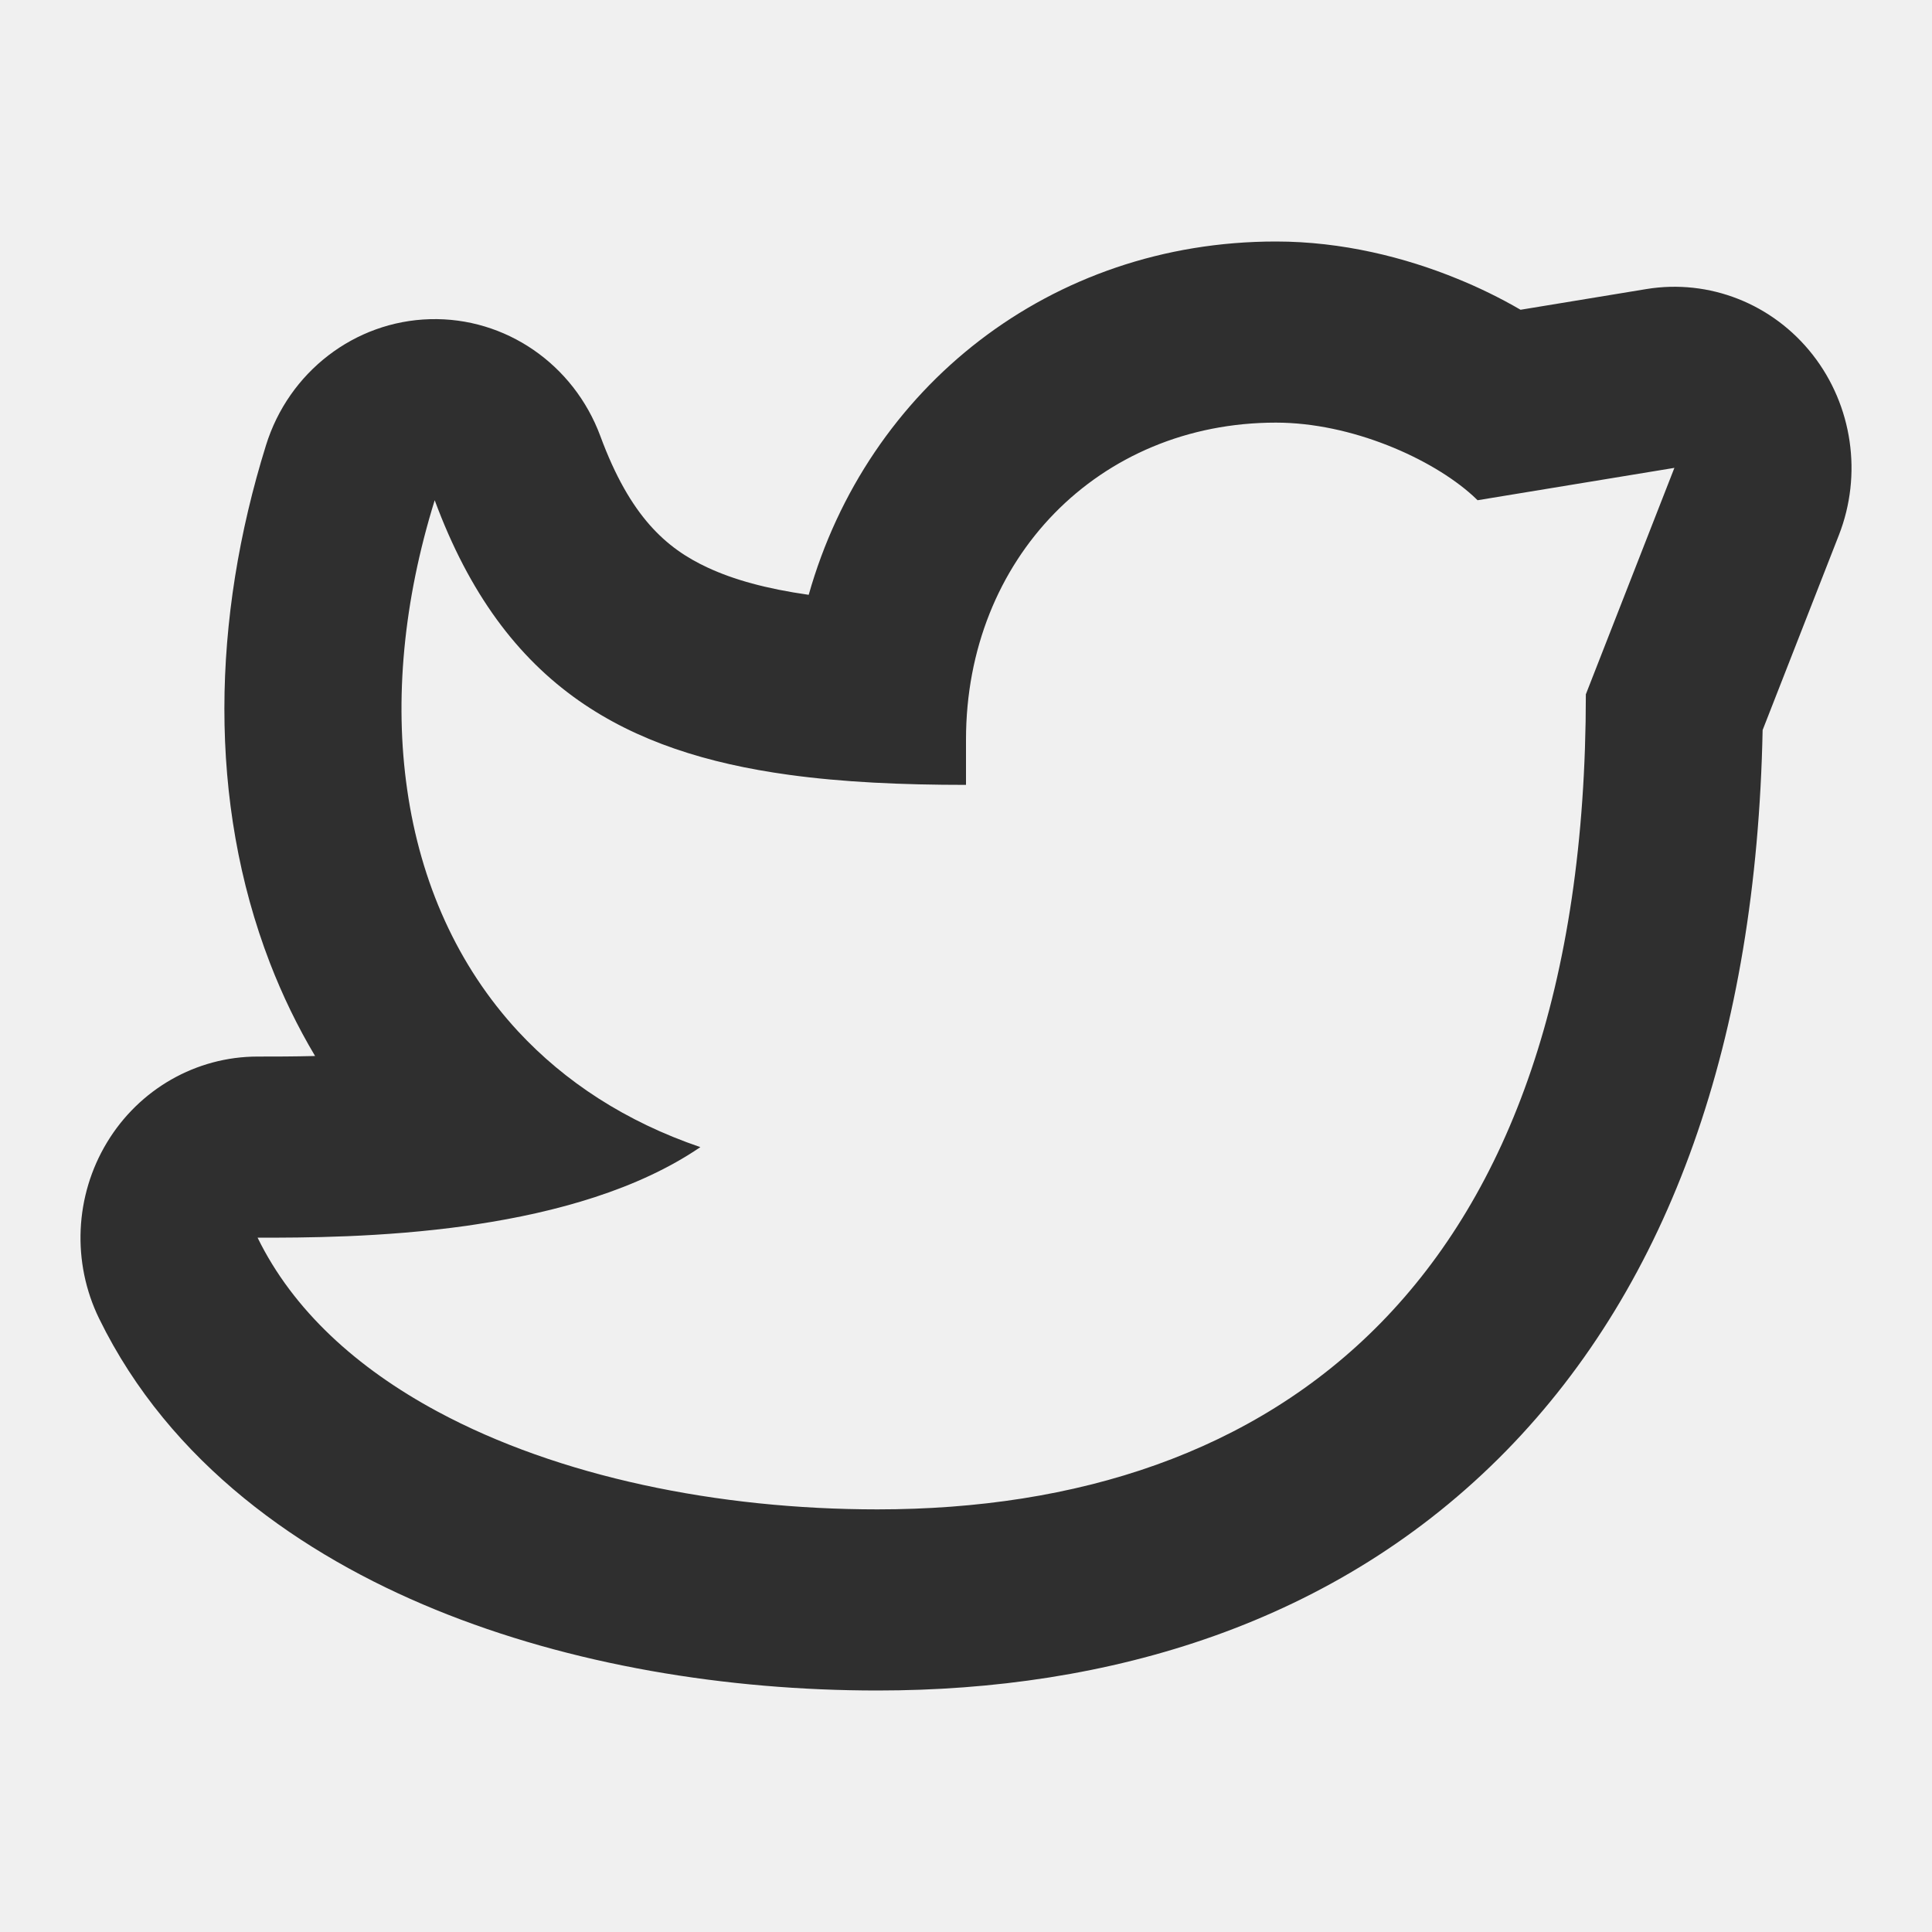
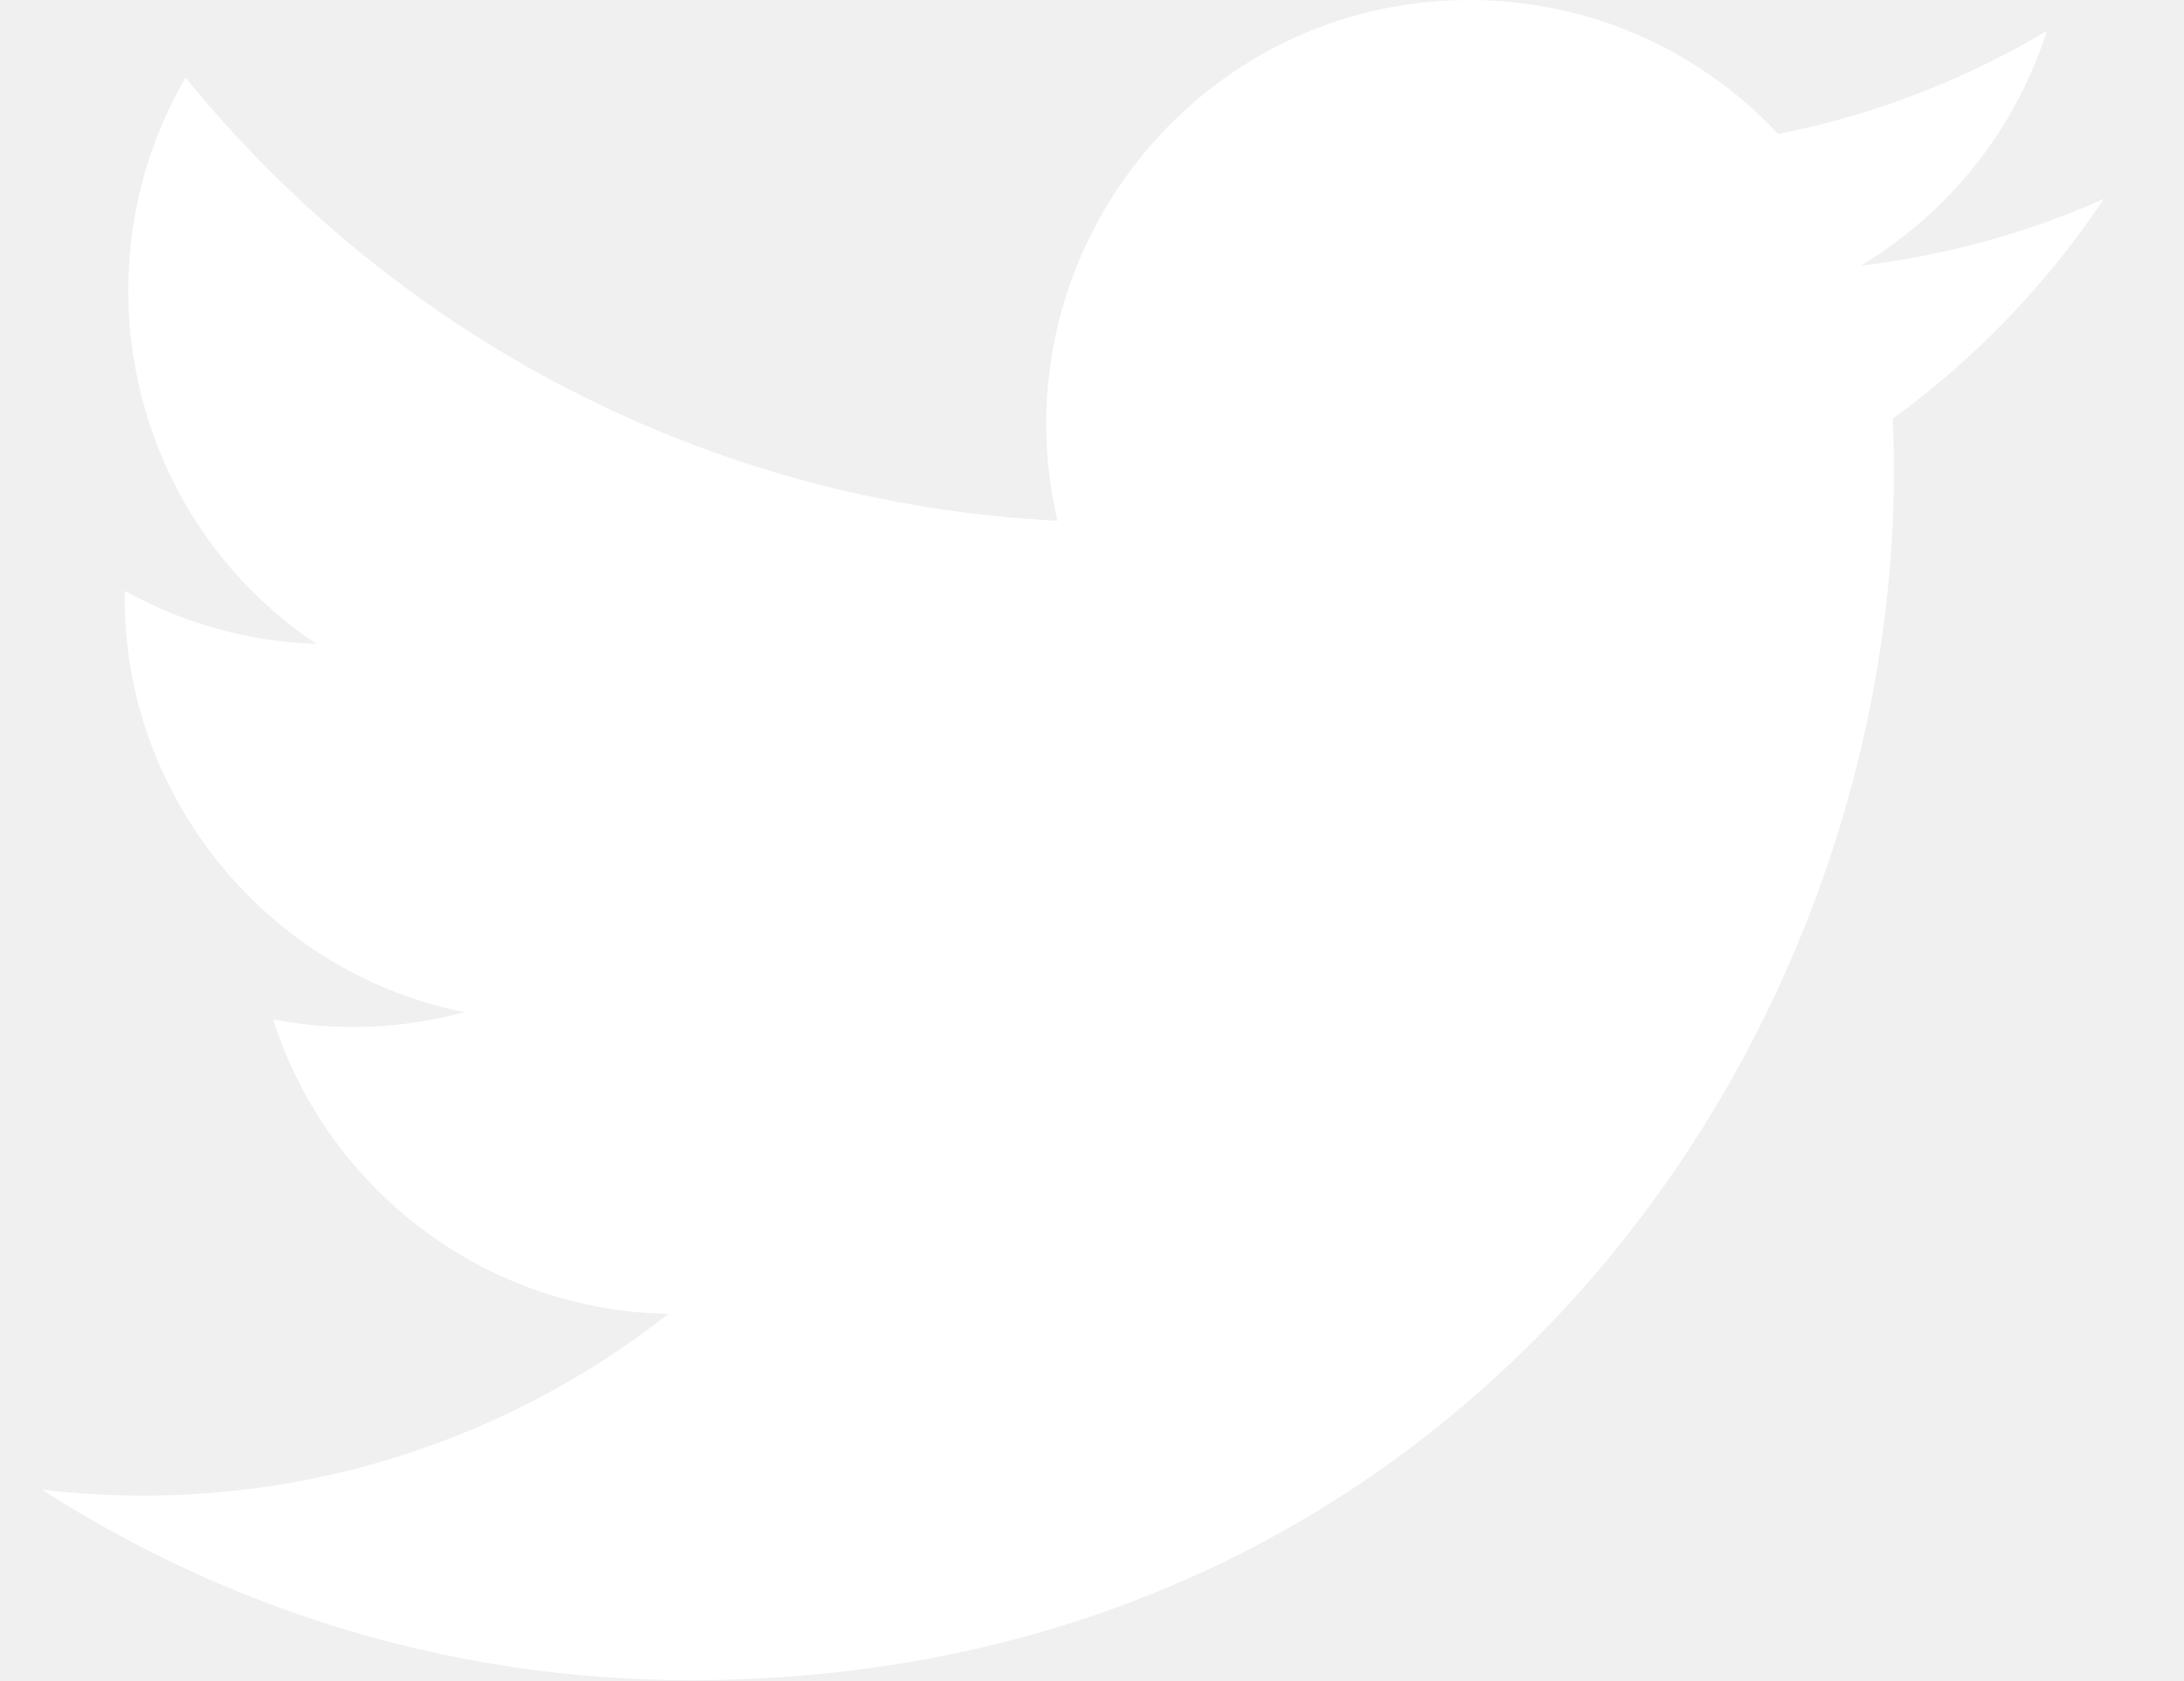
- <svg xmlns="http://www.w3.org/2000/svg" width="24" height="24" viewBox="0 0 24 24" fill="none">
-   <path fill-rule="evenodd" clip-rule="evenodd" d="M1.329 14.192C1.729 13.529 2.438 13.125 3.2 13.125C3.403 13.125 3.645 13.125 3.914 13.118C3.696 12.752 3.509 12.366 3.353 11.962C2.581 9.958 2.633 7.686 3.304 5.532C3.587 4.62 4.405 3.991 5.341 3.965C6.277 3.939 7.126 4.522 7.458 5.418C7.827 6.418 8.277 6.812 8.787 7.049C9.112 7.201 9.519 7.314 10.046 7.389C10.775 4.811 13.05 3 15.85 3C16.674 3 17.456 3.198 18.101 3.462C18.365 3.569 18.631 3.698 18.889 3.848L20.451 3.591C21.233 3.462 22.023 3.774 22.518 4.407C23.013 5.04 23.137 5.896 22.843 6.648L21.896 9.069C21.819 12.907 20.75 15.936 18.712 18.021C16.6 20.18 13.767 21 10.9 21C9.027 21 7.091 20.684 5.408 19.995C3.752 19.318 2.111 18.179 1.232 16.381C0.891 15.684 0.928 14.855 1.329 14.192ZM19.7 8.625L20.8 5.812L18.355 6.214C18.336 6.195 18.316 6.176 18.296 6.158C17.785 5.695 16.789 5.25 15.85 5.25C13.65 5.25 12 6.938 12 9.188V9.75C11.202 9.75 10.469 9.717 9.8 9.625C8.78 9.485 7.91 9.208 7.188 8.702C6.425 8.166 5.829 7.374 5.4 6.214C5.012 7.463 4.897 8.691 5.058 9.808C5.223 10.963 5.683 11.998 6.436 12.812C7.017 13.438 7.771 13.933 8.7 14.25C7.923 14.78 6.902 15.06 5.924 15.208C5.882 15.215 5.841 15.221 5.799 15.227C4.747 15.375 3.76 15.375 3.2 15.375C3.64 16.275 4.431 16.994 5.434 17.534C6.939 18.345 8.919 18.75 10.9 18.75C15.85 18.75 19.7 15.938 19.7 8.625Z" fill="#2F2F2F" />
+ <svg xmlns="http://www.w3.org/2000/svg" width="26" height="20" viewBox="0 0 26 20" fill="none">
+   <path d="M25.046 2.368C24.142 2.77 23.172 3.04 22.153 3.162C23.193 2.538 23.992 1.548 24.367 0.369C23.395 0.947 22.317 1.368 21.169 1.595C20.252 0.613 18.942 0 17.494 0C14.242 0 11.853 3.041 12.588 6.199C8.404 5.989 4.693 3.979 2.209 0.924C0.89 3.193 1.525 6.162 3.767 7.665C2.942 7.638 2.165 7.412 1.487 7.033C1.432 9.372 3.104 11.561 5.526 12.048C4.817 12.241 4.041 12.286 3.251 12.134C3.891 14.14 5.751 15.599 7.956 15.64C5.839 17.304 3.171 18.048 0.5 17.732C2.729 19.164 5.376 20 8.22 20C17.569 20 22.852 12.083 22.533 4.982C23.517 4.269 24.37 3.38 25.046 2.368Z" fill="white" />
</svg>
